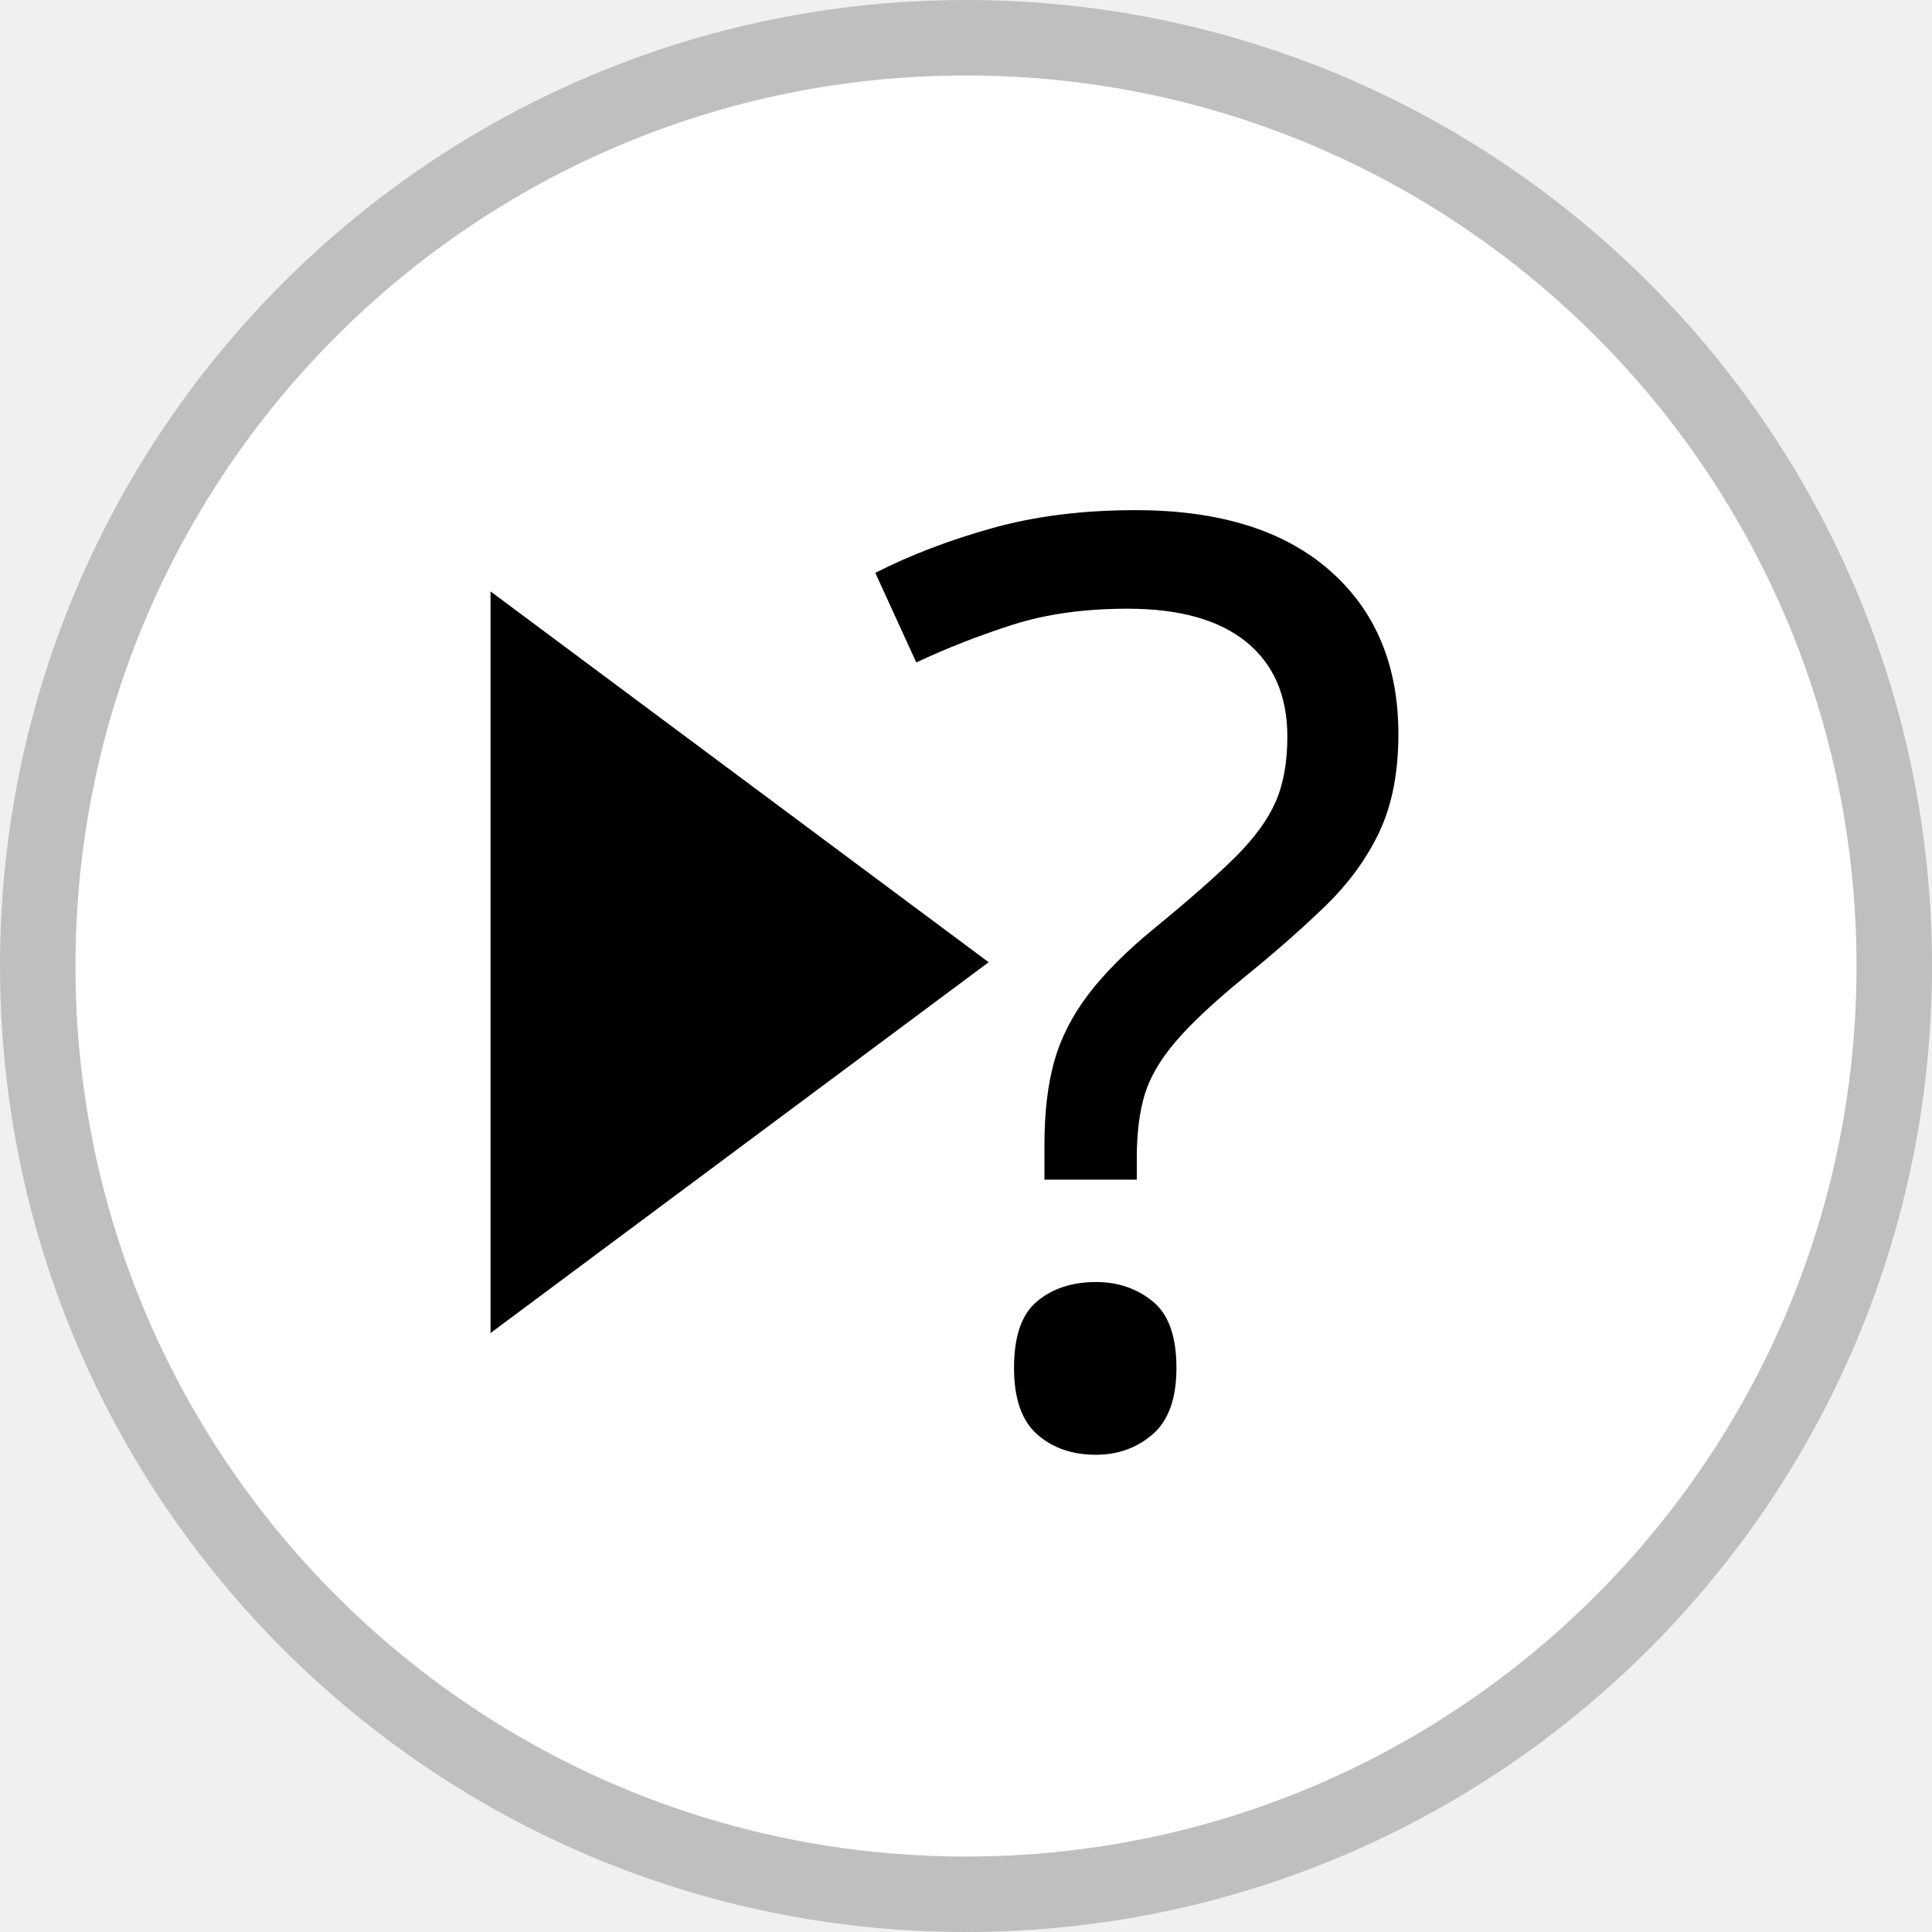
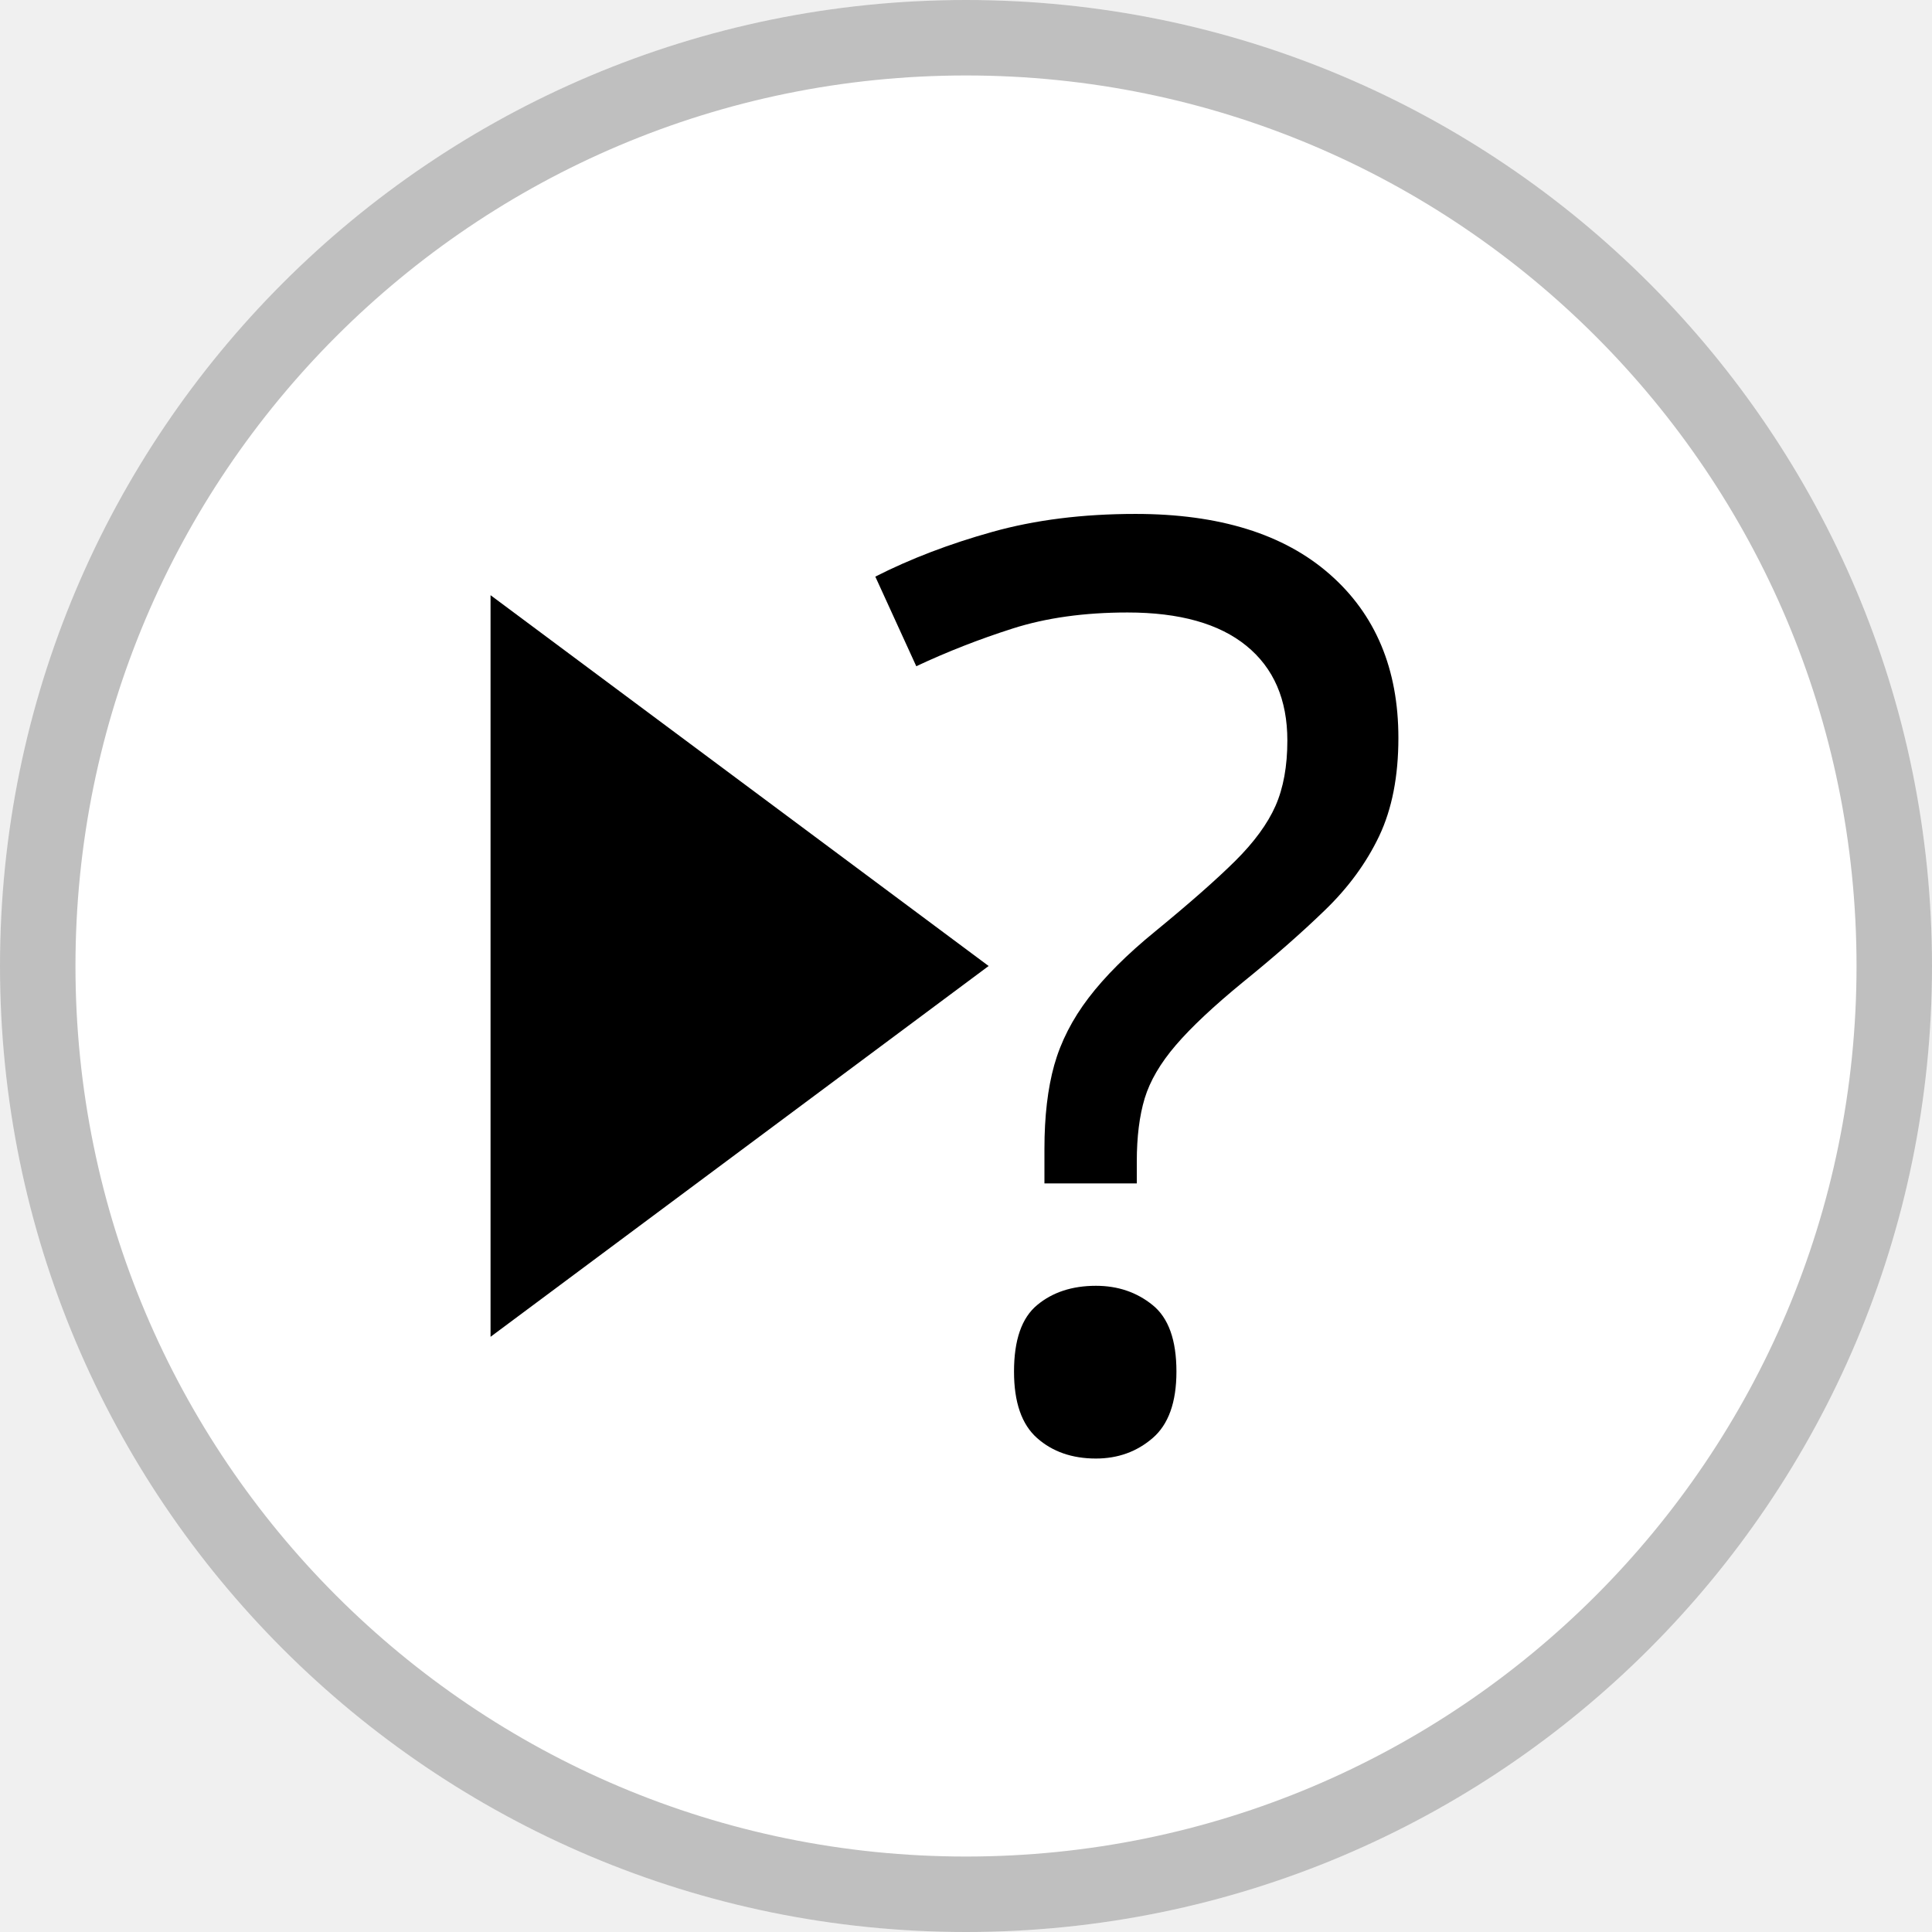
<svg xmlns="http://www.w3.org/2000/svg" xmlns:xlink="http://www.w3.org/1999/xlink" width="256.0px" height="256.0px" viewBox="0 0 256.0 256.0" version="1.1" id="SVGRoot">
  <defs id="defs9">
    <clipPath clipPathUnits="userSpaceOnUse" id="clipPath1867">
      <path style="display:inline;fill:none;fill-opacity:1;stroke:none;stroke-width:6.5;stroke-miterlimit:4;stroke-dasharray:none;stroke-opacity:1" xlink:href="#circle1409" id="path1869" d="M 128,0 A 128,128 0 0 0 0,128 128,128 0 0 0 128,256 128,128 0 0 0 256,128 128,128 0 0 0 128,0 Z" clip-path="none" />
    </clipPath>
  </defs>
  <g id="layer1">
    <circle style="display:inline;fill:#ffffff;fill-opacity:1" id="path69" r="128" cy="128" cx="128" />
    <circle style="display:inline;fill:none;fill-opacity:1;stroke:#000000;stroke-width:20;stroke-miterlimit:4;stroke-dasharray:none;stroke-opacity:0.25" id="circle1613" cx="128" cy="128" r="128" clip-path="url(#clipPath1867)" />
    <g id="g1527" transform="translate(1.605263)">
-       <g id="g1204">
+       <g id="g1204" transform="translate(0,0.5000028)">
        <path style="display:inline;fill:#000000;fill-opacity:1;fill-rule:evenodd;stroke:none;stroke-width:1px;stroke-linecap:butt;stroke-linejoin:miter;stroke-opacity:1" id="path1080" transform="matrix(0.6181891,0,0,0.7971134,27.54189,25.46948)" d="m 164.76,128 -53.382,30.82 -53.382,30.82 0,-61.64 0,-61.64 53.382,30.82 z" />
        <text xml:space="preserve" style="font-style:normal;font-variant:normal;font-weight:normal;font-stretch:normal;font-size:172.282px;line-height:125%;font-family:Verdana;-inkscape-font-specification:Verdana;letter-spacing:0px;word-spacing:0px;fill:#ffffff;fill-opacity:1;stroke:none;stroke-width:0.984px;stroke-linecap:butt;stroke-linejoin:miter;stroke-opacity:1" x="110.54" y="193.402" id="text4646" transform="scale(1.015776,0.9844694)">
          <tspan id="tspan4644" x="110.54" y="193.402" style="font-style:normal;font-variant:normal;font-weight:normal;font-stretch:normal;font-size:172.282px;font-family:Verdana;-inkscape-font-specification:Verdana;fill:#000000;fill-opacity:1;stroke-width:0.984px">?</tspan>
        </text>
      </g>
    </g>
  </g>
</svg>
